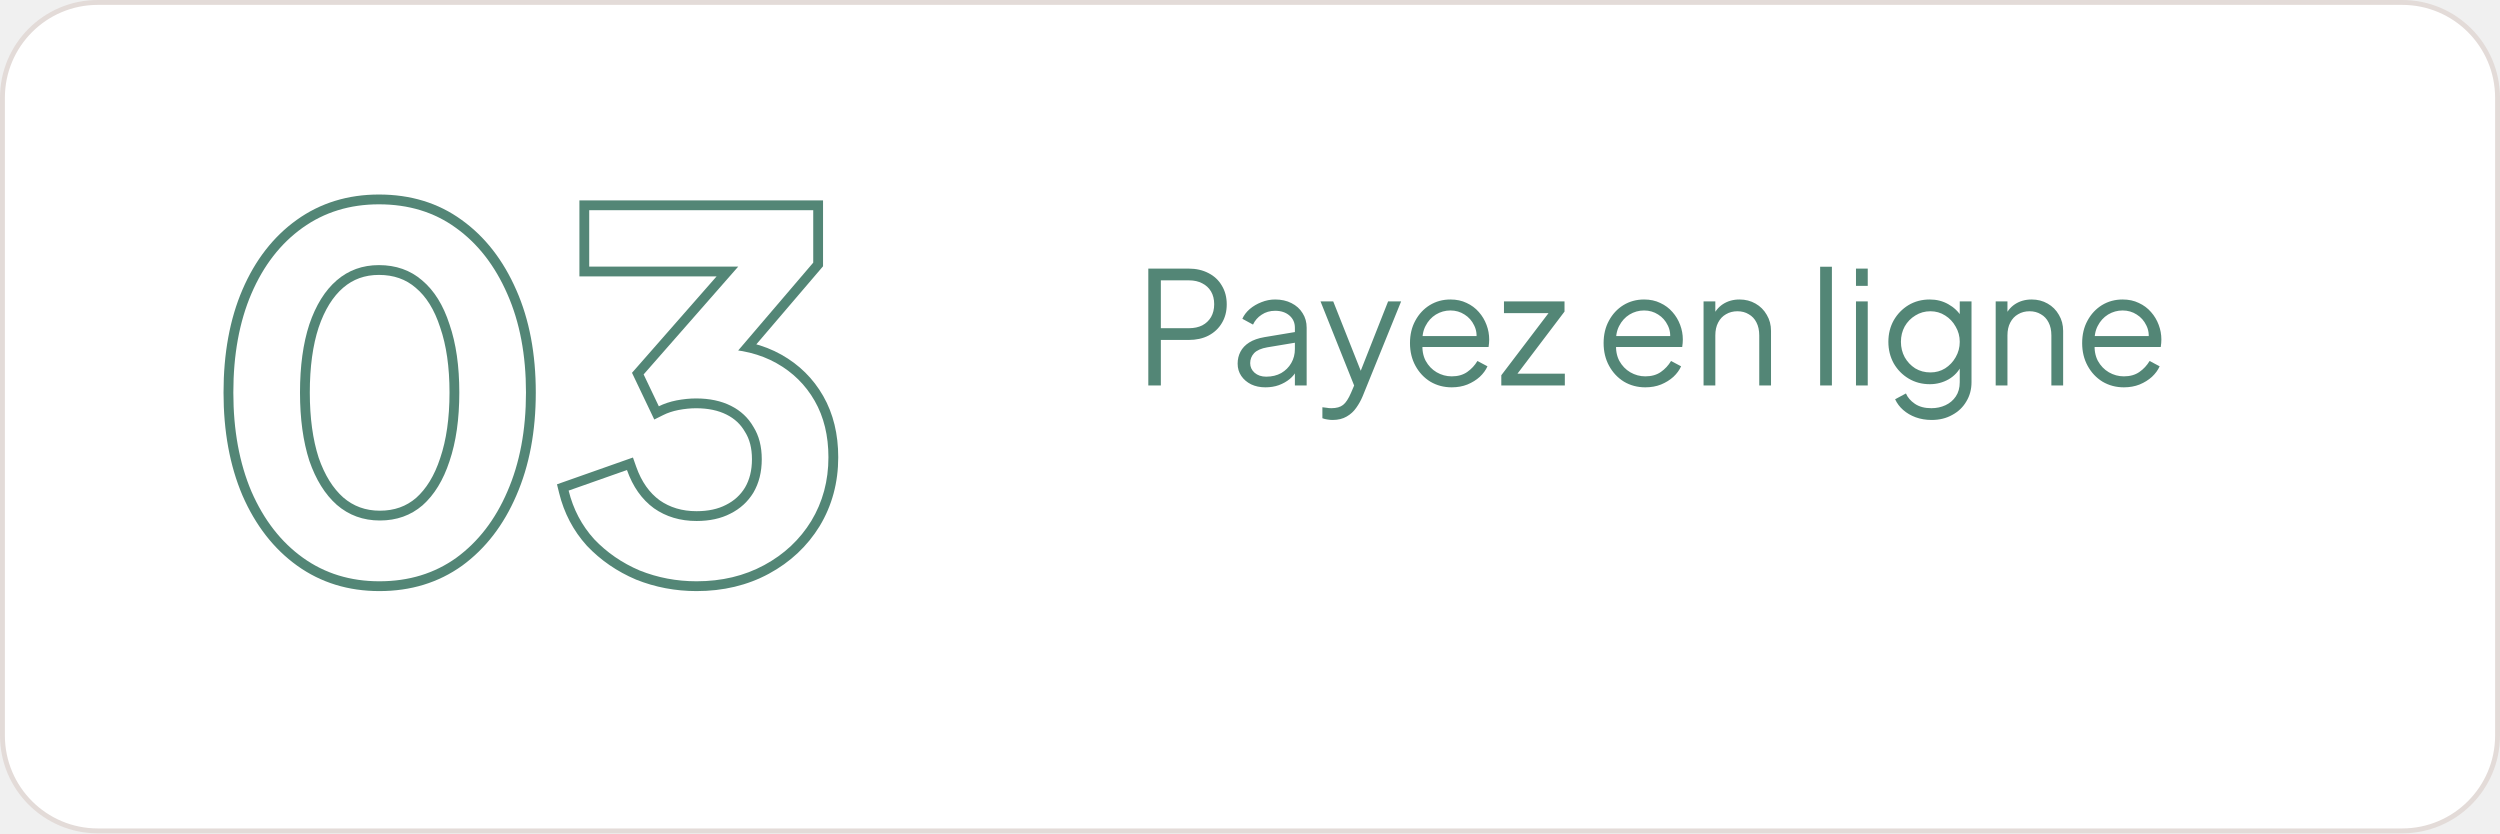
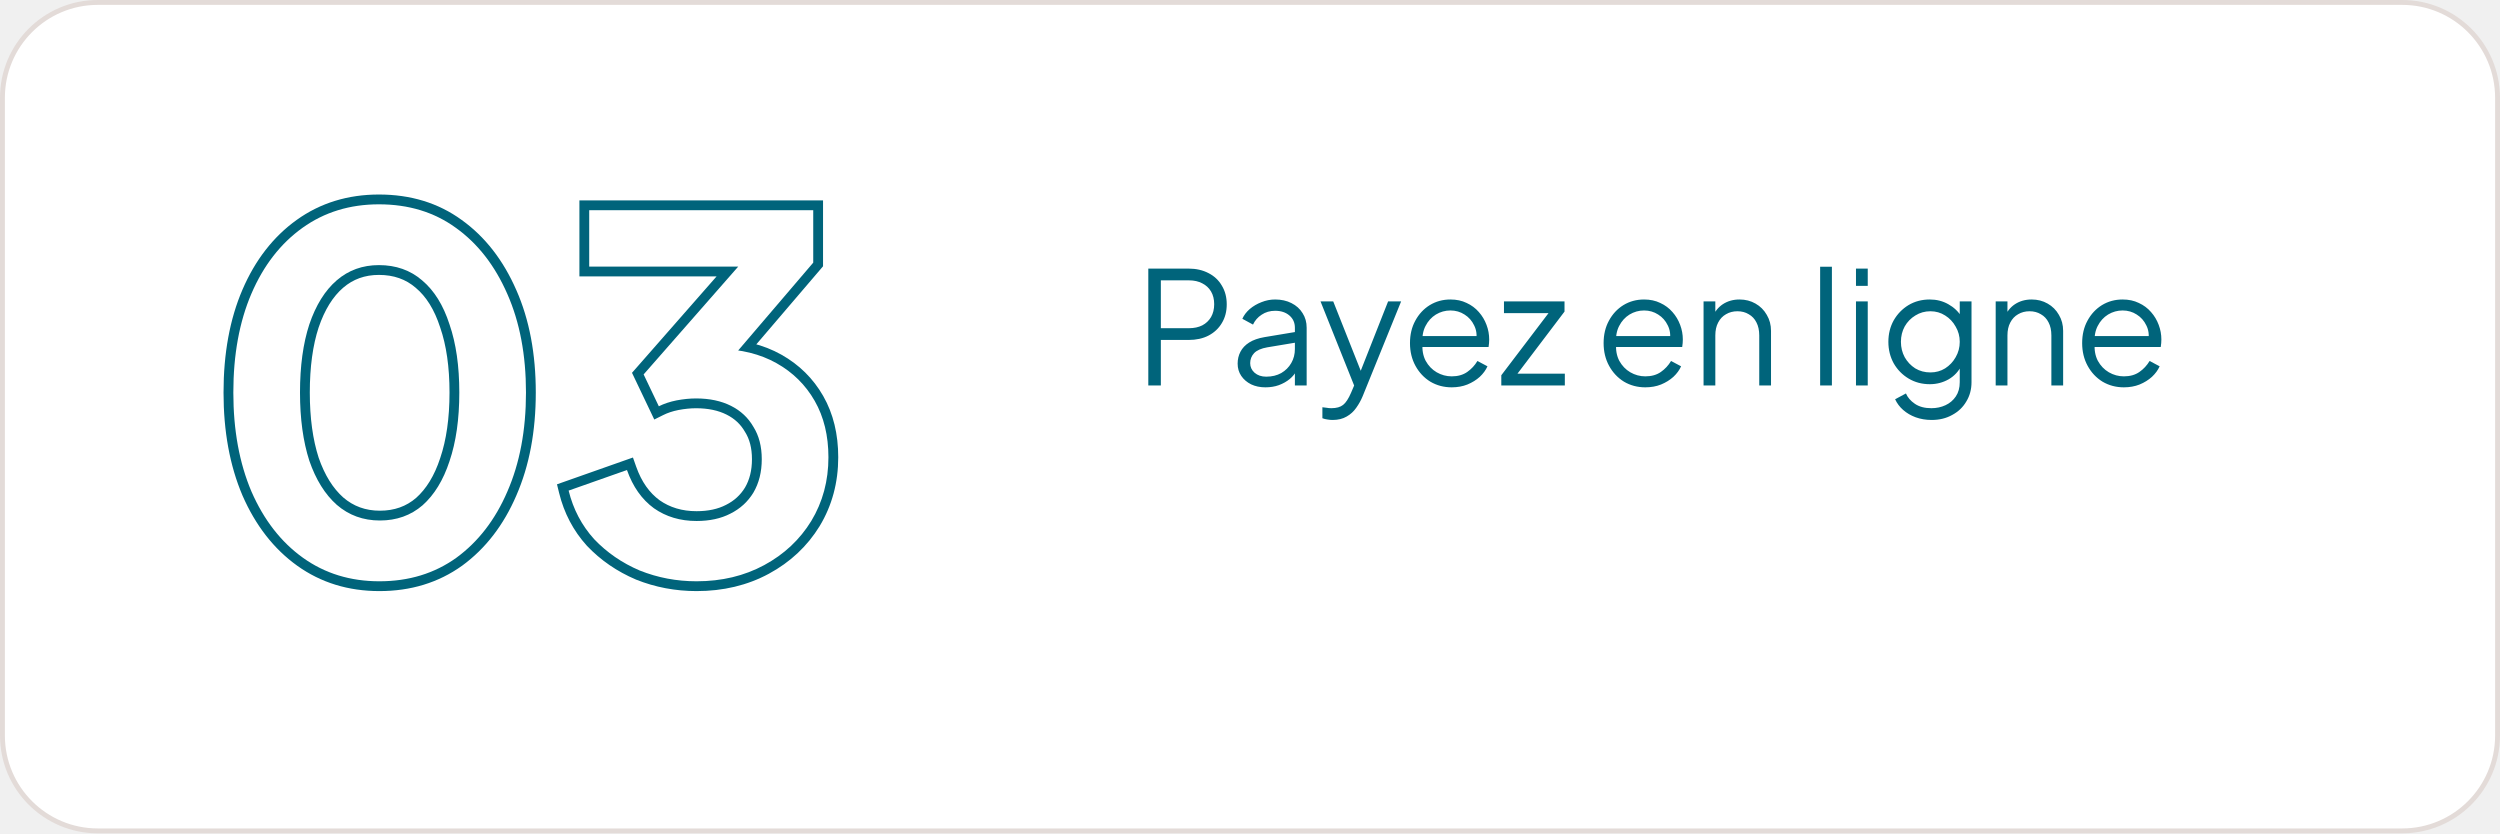
<svg xmlns="http://www.w3.org/2000/svg" width="255" height="85" viewBox="0 0 255 85" fill="none">
  <rect x="0.249" y="0.249" width="254.501" height="84.501" rx="9.727" fill="white" stroke="#E3DBD8" stroke-width="0.499" />
-   <path d="M117.127 39.316V27.396H121.223C122.001 27.396 122.684 27.551 123.271 27.86C123.857 28.159 124.311 28.586 124.631 29.14C124.961 29.684 125.127 30.319 125.127 31.044C125.127 31.77 124.961 32.404 124.631 32.948C124.311 33.492 123.857 33.919 123.271 34.228C122.695 34.527 122.012 34.676 121.223 34.676H118.407V39.316H117.127ZM118.407 33.476H121.287C121.799 33.476 122.247 33.38 122.631 33.188C123.015 32.986 123.313 32.703 123.527 32.34C123.74 31.967 123.847 31.53 123.847 31.028C123.847 30.527 123.74 30.095 123.527 29.732C123.313 29.37 123.015 29.092 122.631 28.9C122.247 28.698 121.799 28.596 121.287 28.596H118.407V33.476ZM129.071 39.508C128.527 39.508 128.042 39.407 127.615 39.204C127.189 38.991 126.853 38.703 126.607 38.34C126.362 37.978 126.239 37.562 126.239 37.092C126.239 36.644 126.335 36.239 126.527 35.876C126.719 35.503 127.018 35.188 127.423 34.932C127.829 34.676 128.346 34.495 128.975 34.388L132.335 33.828V34.916L129.263 35.428C128.645 35.535 128.197 35.732 127.919 36.02C127.653 36.308 127.519 36.65 127.519 37.044C127.519 37.428 127.669 37.754 127.967 38.02C128.277 38.287 128.671 38.42 129.151 38.42C129.738 38.42 130.25 38.298 130.687 38.052C131.125 37.796 131.466 37.455 131.711 37.028C131.957 36.602 132.079 36.127 132.079 35.604V33.428C132.079 32.916 131.893 32.5 131.519 32.18C131.146 31.86 130.661 31.7 130.063 31.7C129.541 31.7 129.082 31.834 128.687 32.1C128.293 32.356 127.999 32.692 127.807 33.108L126.719 32.516C126.879 32.154 127.13 31.823 127.471 31.524C127.823 31.226 128.223 30.991 128.671 30.82C129.119 30.639 129.583 30.548 130.063 30.548C130.693 30.548 131.247 30.671 131.727 30.916C132.218 31.162 132.597 31.503 132.863 31.94C133.141 32.367 133.279 32.863 133.279 33.428V39.316H132.079V37.604L132.255 37.78C132.106 38.1 131.871 38.394 131.551 38.66C131.242 38.916 130.874 39.124 130.447 39.284C130.031 39.434 129.573 39.508 129.071 39.508ZM135.924 42.836C135.753 42.836 135.577 42.82 135.396 42.788C135.225 42.767 135.054 42.724 134.884 42.66V41.54C134.99 41.551 135.124 41.567 135.284 41.588C135.454 41.62 135.625 41.636 135.796 41.636C136.318 41.636 136.718 41.524 136.996 41.3C137.273 41.087 137.545 40.671 137.812 40.052L138.356 38.772L138.324 39.828L134.692 30.74H135.988L138.964 38.244H138.628L141.588 30.74H142.916L138.996 40.404C138.825 40.82 138.606 41.215 138.34 41.588C138.084 41.962 137.758 42.26 137.364 42.484C136.969 42.719 136.489 42.836 135.924 42.836ZM148.074 39.508C147.274 39.508 146.548 39.316 145.898 38.932C145.258 38.538 144.751 37.999 144.378 37.316C144.004 36.634 143.818 35.86 143.818 34.996C143.818 34.132 143.999 33.37 144.362 32.708C144.724 32.036 145.215 31.508 145.834 31.124C146.463 30.74 147.167 30.548 147.946 30.548C148.564 30.548 149.114 30.666 149.594 30.9C150.084 31.124 150.5 31.434 150.842 31.828C151.183 32.212 151.444 32.65 151.626 33.14C151.807 33.62 151.898 34.116 151.898 34.628C151.898 34.735 151.892 34.858 151.882 34.996C151.871 35.124 151.855 35.258 151.834 35.396H144.586V34.276H151.146L150.57 34.756C150.666 34.17 150.596 33.647 150.362 33.188C150.138 32.719 149.812 32.351 149.386 32.084C148.959 31.807 148.479 31.668 147.946 31.668C147.412 31.668 146.916 31.807 146.458 32.084C146.01 32.362 145.658 32.751 145.402 33.252C145.146 33.743 145.044 34.33 145.098 35.012C145.044 35.695 145.151 36.292 145.418 36.804C145.695 37.306 146.068 37.695 146.538 37.972C147.018 38.25 147.53 38.388 148.074 38.388C148.703 38.388 149.231 38.239 149.658 37.94C150.084 37.642 150.431 37.268 150.698 36.82L151.722 37.364C151.551 37.748 151.29 38.106 150.938 38.436C150.586 38.756 150.164 39.018 149.674 39.22C149.194 39.412 148.66 39.508 148.074 39.508ZM153.133 39.316V38.276L158.301 31.476L158.525 31.94H153.405V30.74H159.581V31.78L154.429 38.58L154.205 38.116H159.613V39.316H153.133ZM167.824 39.508C167.024 39.508 166.298 39.316 165.648 38.932C165.008 38.538 164.501 37.999 164.128 37.316C163.754 36.634 163.568 35.86 163.568 34.996C163.568 34.132 163.749 33.37 164.112 32.708C164.474 32.036 164.965 31.508 165.584 31.124C166.213 30.74 166.917 30.548 167.696 30.548C168.314 30.548 168.864 30.666 169.344 30.9C169.834 31.124 170.25 31.434 170.592 31.828C170.933 32.212 171.194 32.65 171.376 33.14C171.557 33.62 171.648 34.116 171.648 34.628C171.648 34.735 171.642 34.858 171.632 34.996C171.621 35.124 171.605 35.258 171.584 35.396H164.336V34.276H170.896L170.32 34.756C170.416 34.17 170.346 33.647 170.112 33.188C169.888 32.719 169.562 32.351 169.136 32.084C168.709 31.807 168.229 31.668 167.696 31.668C167.162 31.668 166.666 31.807 166.208 32.084C165.76 32.362 165.408 32.751 165.152 33.252C164.896 33.743 164.794 34.33 164.848 35.012C164.794 35.695 164.901 36.292 165.168 36.804C165.445 37.306 165.818 37.695 166.288 37.972C166.768 38.25 167.28 38.388 167.824 38.388C168.453 38.388 168.981 38.239 169.408 37.94C169.834 37.642 170.181 37.268 170.448 36.82L171.472 37.364C171.301 37.748 171.04 38.106 170.688 38.436C170.336 38.756 169.914 39.018 169.424 39.22C168.944 39.412 168.41 39.508 167.824 39.508ZM173.763 39.316V30.74H174.963V32.404L174.691 32.34C174.905 31.786 175.251 31.348 175.731 31.028C176.222 30.708 176.787 30.548 177.427 30.548C178.035 30.548 178.579 30.687 179.059 30.964C179.55 31.242 179.934 31.626 180.211 32.116C180.499 32.596 180.643 33.14 180.643 33.748V39.316H179.443V34.212C179.443 33.69 179.347 33.247 179.155 32.884C178.974 32.522 178.713 32.244 178.371 32.052C178.041 31.85 177.657 31.748 177.219 31.748C176.782 31.748 176.393 31.85 176.051 32.052C175.71 32.244 175.443 32.527 175.251 32.9C175.059 33.263 174.963 33.7 174.963 34.212V39.316H173.763ZM185.654 39.316V27.204H186.854V39.316H185.654ZM189.31 39.316V30.74H190.51V39.316H189.31ZM189.31 29.156V27.396H190.51V29.156H189.31ZM197.03 42.836C196.444 42.836 195.9 42.746 195.398 42.564C194.908 42.383 194.481 42.132 194.118 41.812C193.766 41.503 193.494 41.14 193.302 40.724L194.406 40.132C194.577 40.538 194.881 40.89 195.318 41.188C195.756 41.487 196.316 41.636 196.998 41.636C197.521 41.636 198.001 41.535 198.438 41.332C198.876 41.13 199.228 40.831 199.494 40.436C199.761 40.042 199.894 39.556 199.894 38.98V37.076L200.086 37.252C199.788 37.871 199.345 38.351 198.758 38.692C198.172 39.023 197.532 39.188 196.838 39.188C196.038 39.188 195.318 38.996 194.678 38.612C194.038 38.228 193.532 37.711 193.158 37.06C192.796 36.399 192.614 35.668 192.614 34.868C192.614 34.058 192.796 33.327 193.158 32.676C193.532 32.026 194.033 31.508 194.662 31.124C195.302 30.74 196.028 30.548 196.838 30.548C197.532 30.548 198.161 30.708 198.726 31.028C199.302 31.348 199.756 31.78 200.086 32.324L199.894 32.66V30.74H201.094V38.98C201.094 39.716 200.918 40.372 200.566 40.948C200.225 41.535 199.745 41.994 199.126 42.324C198.518 42.666 197.82 42.836 197.03 42.836ZM196.902 37.988C197.457 37.988 197.958 37.85 198.406 37.572C198.854 37.284 199.212 36.906 199.478 36.436C199.756 35.956 199.894 35.434 199.894 34.868C199.894 34.303 199.756 33.786 199.478 33.316C199.212 32.836 198.854 32.458 198.406 32.18C197.958 31.892 197.457 31.748 196.902 31.748C196.337 31.748 195.825 31.892 195.366 32.18C194.908 32.458 194.545 32.831 194.278 33.3C194.022 33.77 193.894 34.292 193.894 34.868C193.894 35.434 194.022 35.956 194.278 36.436C194.545 36.906 194.902 37.284 195.35 37.572C195.809 37.85 196.326 37.988 196.902 37.988ZM203.56 39.316V30.74H204.76V32.404L204.488 32.34C204.701 31.786 205.048 31.348 205.528 31.028C206.019 30.708 206.584 30.548 207.224 30.548C207.832 30.548 208.376 30.687 208.856 30.964C209.347 31.242 209.731 31.626 210.008 32.116C210.296 32.596 210.44 33.14 210.44 33.748V39.316H209.24V34.212C209.24 33.69 209.144 33.247 208.952 32.884C208.771 32.522 208.509 32.244 208.168 32.052C207.837 31.85 207.453 31.748 207.016 31.748C206.579 31.748 206.189 31.85 205.848 32.052C205.507 32.244 205.24 32.527 205.048 32.9C204.856 33.263 204.76 33.7 204.76 34.212V39.316H203.56ZM216.636 39.508C215.836 39.508 215.111 39.316 214.46 38.932C213.82 38.538 213.313 37.999 212.94 37.316C212.567 36.634 212.38 35.86 212.38 34.996C212.38 34.132 212.561 33.37 212.924 32.708C213.287 32.036 213.777 31.508 214.396 31.124C215.025 30.74 215.729 30.548 216.508 30.548C217.127 30.548 217.676 30.666 218.156 30.9C218.647 31.124 219.063 31.434 219.404 31.828C219.745 32.212 220.007 32.65 220.188 33.14C220.369 33.62 220.46 34.116 220.46 34.628C220.46 34.735 220.455 34.858 220.444 34.996C220.433 35.124 220.417 35.258 220.396 35.396H213.148V34.276H219.708L219.132 34.756C219.228 34.17 219.159 33.647 218.924 33.188C218.7 32.719 218.375 32.351 217.948 32.084C217.521 31.807 217.041 31.668 216.508 31.668C215.975 31.668 215.479 31.807 215.02 32.084C214.572 32.362 214.22 32.751 213.964 33.252C213.708 33.743 213.607 34.33 213.66 35.012C213.607 35.695 213.713 36.292 213.98 36.804C214.257 37.306 214.631 37.695 215.1 37.972C215.58 38.25 216.092 38.388 216.636 38.388C217.265 38.388 217.793 38.239 218.22 37.94C218.647 37.642 218.993 37.268 219.26 36.82L220.284 37.364C220.113 37.748 219.852 38.106 219.5 38.436C219.148 38.756 218.727 39.018 218.236 39.22C217.756 39.412 217.223 39.508 216.636 39.508Z" fill="#538676" />
+   <path d="M117.127 39.316V27.396H121.223C122.001 27.396 122.684 27.551 123.271 27.86C123.857 28.159 124.311 28.586 124.631 29.14C124.961 29.684 125.127 30.319 125.127 31.044C125.127 31.77 124.961 32.404 124.631 32.948C124.311 33.492 123.857 33.919 123.271 34.228C122.695 34.527 122.012 34.676 121.223 34.676H118.407V39.316H117.127ZM118.407 33.476H121.287C121.799 33.476 122.247 33.38 122.631 33.188C123.015 32.986 123.313 32.703 123.527 32.34C123.74 31.967 123.847 31.53 123.847 31.028C123.847 30.527 123.74 30.095 123.527 29.732C123.313 29.37 123.015 29.092 122.631 28.9C122.247 28.698 121.799 28.596 121.287 28.596H118.407V33.476ZM129.071 39.508C128.527 39.508 128.042 39.407 127.615 39.204C127.189 38.991 126.853 38.703 126.607 38.34C126.362 37.978 126.239 37.562 126.239 37.092C126.239 36.644 126.335 36.239 126.527 35.876C126.719 35.503 127.018 35.188 127.423 34.932C127.829 34.676 128.346 34.495 128.975 34.388L132.335 33.828V34.916L129.263 35.428C128.645 35.535 128.197 35.732 127.919 36.02C127.653 36.308 127.519 36.65 127.519 37.044C127.519 37.428 127.669 37.754 127.967 38.02C128.277 38.287 128.671 38.42 129.151 38.42C129.738 38.42 130.25 38.298 130.687 38.052C131.125 37.796 131.466 37.455 131.711 37.028C131.957 36.602 132.079 36.127 132.079 35.604V33.428C132.079 32.916 131.893 32.5 131.519 32.18C131.146 31.86 130.661 31.7 130.063 31.7C129.541 31.7 129.082 31.834 128.687 32.1C128.293 32.356 127.999 32.692 127.807 33.108L126.719 32.516C126.879 32.154 127.13 31.823 127.471 31.524C127.823 31.226 128.223 30.991 128.671 30.82C129.119 30.639 129.583 30.548 130.063 30.548C130.693 30.548 131.247 30.671 131.727 30.916C132.218 31.162 132.597 31.503 132.863 31.94C133.141 32.367 133.279 32.863 133.279 33.428V39.316H132.079V37.604L132.255 37.78C132.106 38.1 131.871 38.394 131.551 38.66C131.242 38.916 130.874 39.124 130.447 39.284C130.031 39.434 129.573 39.508 129.071 39.508ZM135.924 42.836C135.753 42.836 135.577 42.82 135.396 42.788C135.225 42.767 135.054 42.724 134.884 42.66V41.54C134.99 41.551 135.124 41.567 135.284 41.588C135.454 41.62 135.625 41.636 135.796 41.636C136.318 41.636 136.718 41.524 136.996 41.3C137.273 41.087 137.545 40.671 137.812 40.052L138.356 38.772L138.324 39.828L134.692 30.74H135.988L138.964 38.244H138.628L141.588 30.74H142.916L138.996 40.404C138.825 40.82 138.606 41.215 138.34 41.588C138.084 41.962 137.758 42.26 137.364 42.484C136.969 42.719 136.489 42.836 135.924 42.836ZM148.074 39.508C147.274 39.508 146.548 39.316 145.898 38.932C145.258 38.538 144.751 37.999 144.378 37.316C144.004 36.634 143.818 35.86 143.818 34.996C143.818 34.132 143.999 33.37 144.362 32.708C144.724 32.036 145.215 31.508 145.834 31.124C146.463 30.74 147.167 30.548 147.946 30.548C148.564 30.548 149.114 30.666 149.594 30.9C150.084 31.124 150.5 31.434 150.842 31.828C151.183 32.212 151.444 32.65 151.626 33.14C151.807 33.62 151.898 34.116 151.898 34.628C151.898 34.735 151.892 34.858 151.882 34.996C151.871 35.124 151.855 35.258 151.834 35.396H144.586V34.276H151.146L150.57 34.756C150.666 34.17 150.596 33.647 150.362 33.188C150.138 32.719 149.812 32.351 149.386 32.084C148.959 31.807 148.479 31.668 147.946 31.668C147.412 31.668 146.916 31.807 146.458 32.084C146.01 32.362 145.658 32.751 145.402 33.252C145.146 33.743 145.044 34.33 145.098 35.012C145.044 35.695 145.151 36.292 145.418 36.804C145.695 37.306 146.068 37.695 146.538 37.972C147.018 38.25 147.53 38.388 148.074 38.388C148.703 38.388 149.231 38.239 149.658 37.94C150.084 37.642 150.431 37.268 150.698 36.82L151.722 37.364C151.551 37.748 151.29 38.106 150.938 38.436C150.586 38.756 150.164 39.018 149.674 39.22C149.194 39.412 148.66 39.508 148.074 39.508ZM153.133 39.316V38.276L158.301 31.476L158.525 31.94H153.405V30.74H159.581V31.78L154.429 38.58L154.205 38.116H159.613V39.316H153.133ZM167.824 39.508C167.024 39.508 166.298 39.316 165.648 38.932C165.008 38.538 164.501 37.999 164.128 37.316C163.754 36.634 163.568 35.86 163.568 34.996C163.568 34.132 163.749 33.37 164.112 32.708C164.474 32.036 164.965 31.508 165.584 31.124C166.213 30.74 166.917 30.548 167.696 30.548C168.314 30.548 168.864 30.666 169.344 30.9C169.834 31.124 170.25 31.434 170.592 31.828C170.933 32.212 171.194 32.65 171.376 33.14C171.557 33.62 171.648 34.116 171.648 34.628C171.648 34.735 171.642 34.858 171.632 34.996C171.621 35.124 171.605 35.258 171.584 35.396H164.336V34.276H170.896L170.32 34.756C170.416 34.17 170.346 33.647 170.112 33.188C169.888 32.719 169.562 32.351 169.136 32.084C168.709 31.807 168.229 31.668 167.696 31.668C167.162 31.668 166.666 31.807 166.208 32.084C165.76 32.362 165.408 32.751 165.152 33.252C164.896 33.743 164.794 34.33 164.848 35.012C164.794 35.695 164.901 36.292 165.168 36.804C165.445 37.306 165.818 37.695 166.288 37.972C166.768 38.25 167.28 38.388 167.824 38.388C168.453 38.388 168.981 38.239 169.408 37.94C169.834 37.642 170.181 37.268 170.448 36.82L171.472 37.364C171.301 37.748 171.04 38.106 170.688 38.436C170.336 38.756 169.914 39.018 169.424 39.22C168.944 39.412 168.41 39.508 167.824 39.508ZM173.763 39.316V30.74H174.963V32.404L174.691 32.34C174.905 31.786 175.251 31.348 175.731 31.028C176.222 30.708 176.787 30.548 177.427 30.548C178.035 30.548 178.579 30.687 179.059 30.964C179.55 31.242 179.934 31.626 180.211 32.116C180.499 32.596 180.643 33.14 180.643 33.748V39.316H179.443V34.212C179.443 33.69 179.347 33.247 179.155 32.884C178.974 32.522 178.713 32.244 178.371 32.052C178.041 31.85 177.657 31.748 177.219 31.748C176.782 31.748 176.393 31.85 176.051 32.052C175.71 32.244 175.443 32.527 175.251 32.9C175.059 33.263 174.963 33.7 174.963 34.212V39.316H173.763ZM185.654 39.316V27.204H186.854V39.316H185.654ZM189.31 39.316V30.74H190.51V39.316H189.31ZM189.31 29.156V27.396H190.51V29.156H189.31ZM197.03 42.836C196.444 42.836 195.9 42.746 195.398 42.564C194.908 42.383 194.481 42.132 194.118 41.812C193.766 41.503 193.494 41.14 193.302 40.724L194.406 40.132C194.577 40.538 194.881 40.89 195.318 41.188C195.756 41.487 196.316 41.636 196.998 41.636C197.521 41.636 198.001 41.535 198.438 41.332C198.876 41.13 199.228 40.831 199.494 40.436C199.761 40.042 199.894 39.556 199.894 38.98V37.076L200.086 37.252C199.788 37.871 199.345 38.351 198.758 38.692C198.172 39.023 197.532 39.188 196.838 39.188C196.038 39.188 195.318 38.996 194.678 38.612C194.038 38.228 193.532 37.711 193.158 37.06C192.796 36.399 192.614 35.668 192.614 34.868C192.614 34.058 192.796 33.327 193.158 32.676C193.532 32.026 194.033 31.508 194.662 31.124C195.302 30.74 196.028 30.548 196.838 30.548C197.532 30.548 198.161 30.708 198.726 31.028C199.302 31.348 199.756 31.78 200.086 32.324L199.894 32.66V30.74H201.094V38.98C201.094 39.716 200.918 40.372 200.566 40.948C200.225 41.535 199.745 41.994 199.126 42.324C198.518 42.666 197.82 42.836 197.03 42.836ZM196.902 37.988C197.457 37.988 197.958 37.85 198.406 37.572C198.854 37.284 199.212 36.906 199.478 36.436C199.756 35.956 199.894 35.434 199.894 34.868C199.894 34.303 199.756 33.786 199.478 33.316C199.212 32.836 198.854 32.458 198.406 32.18C197.958 31.892 197.457 31.748 196.902 31.748C196.337 31.748 195.825 31.892 195.366 32.18C194.908 32.458 194.545 32.831 194.278 33.3C194.022 33.77 193.894 34.292 193.894 34.868C193.894 35.434 194.022 35.956 194.278 36.436C194.545 36.906 194.902 37.284 195.35 37.572C195.809 37.85 196.326 37.988 196.902 37.988ZM203.56 39.316V30.74H204.76V32.404L204.488 32.34C204.701 31.786 205.048 31.348 205.528 31.028C206.019 30.708 206.584 30.548 207.224 30.548C207.832 30.548 208.376 30.687 208.856 30.964C209.347 31.242 209.731 31.626 210.008 32.116C210.296 32.596 210.44 33.14 210.44 33.748V39.316H209.24V34.212C209.24 33.69 209.144 33.247 208.952 32.884C208.771 32.522 208.509 32.244 208.168 32.052C207.837 31.85 207.453 31.748 207.016 31.748C206.579 31.748 206.189 31.85 205.848 32.052C205.507 32.244 205.24 32.527 205.048 32.9C204.856 33.263 204.76 33.7 204.76 34.212V39.316H203.56ZM216.636 39.508C215.836 39.508 215.111 39.316 214.46 38.932C213.82 38.538 213.313 37.999 212.94 37.316C212.567 36.634 212.38 35.86 212.38 34.996C212.38 34.132 212.561 33.37 212.924 32.708C213.287 32.036 213.777 31.508 214.396 31.124C215.025 30.74 215.729 30.548 216.508 30.548C217.127 30.548 217.676 30.666 218.156 30.9C218.647 31.124 219.063 31.434 219.404 31.828C219.745 32.212 220.007 32.65 220.188 33.14C220.369 33.62 220.46 34.116 220.46 34.628C220.46 34.735 220.455 34.858 220.444 34.996C220.433 35.124 220.417 35.258 220.396 35.396H213.148V34.276H219.708L219.132 34.756C219.228 34.17 219.159 33.647 218.924 33.188C218.7 32.719 218.375 32.351 217.948 32.084C217.521 31.807 217.041 31.668 216.508 31.668C215.975 31.668 215.479 31.807 215.02 32.084C214.572 32.362 214.22 32.751 213.964 33.252C213.708 33.743 213.607 34.33 213.66 35.012C213.607 35.695 213.713 36.292 213.98 36.804C214.257 37.306 214.631 37.695 215.1 37.972C215.58 38.25 216.092 38.388 216.636 38.388C217.265 38.388 217.793 38.239 218.22 37.94C218.647 37.642 218.993 37.268 219.26 36.82L220.284 37.364C220.113 37.748 219.852 38.106 219.5 38.436C219.148 38.756 218.727 39.018 218.236 39.22C217.756 39.412 217.223 39.508 216.636 39.508Z" fill="#00647b" />
  <mask id="path-3-outside-1_3970_266" maskUnits="userSpaceOnUse" x="22" y="19.691" width="64" height="41" fill="black">
    <rect fill="white" x="22" y="19.691" width="64" height="41" />
    <path d="M38.7 59.291C35.733 59.291 33.133 58.491 30.9 56.891C28.667 55.291 26.917 53.041 25.65 50.141C24.417 47.241 23.8 43.875 23.8 40.041C23.8 36.175 24.417 32.808 25.65 29.941C26.883 27.075 28.617 24.841 30.85 23.241C33.083 21.641 35.683 20.841 38.65 20.841C41.683 20.841 44.3 21.641 46.5 23.241C48.733 24.841 50.483 27.091 51.75 29.991C53.017 32.858 53.65 36.208 53.65 40.041C53.65 43.875 53.017 47.241 51.75 50.141C50.517 53.008 48.783 55.258 46.55 56.891C44.317 58.491 41.7 59.291 38.7 59.291ZM38.75 53.091C40.45 53.091 41.9 52.575 43.1 51.541C44.3 50.475 45.217 48.975 45.85 47.041C46.517 45.075 46.85 42.741 46.85 40.041C46.85 37.341 46.517 35.025 45.85 33.091C45.217 31.125 44.283 29.625 43.05 28.591C41.85 27.558 40.383 27.041 38.65 27.041C36.983 27.041 35.55 27.558 34.35 28.591C33.15 29.625 32.217 31.125 31.55 33.091C30.917 35.025 30.6 37.341 30.6 40.041C30.6 42.708 30.917 45.025 31.55 46.991C32.217 48.925 33.15 50.425 34.35 51.491C35.583 52.558 37.05 53.091 38.75 53.091ZM71.05 59.291C69.017 59.291 67.084 58.925 65.25 58.191C63.45 57.425 61.9 56.358 60.6 54.991C59.334 53.591 58.467 51.941 58 50.041L63.95 47.941C64.55 49.641 65.467 50.941 66.7 51.841C67.934 52.708 69.384 53.141 71.05 53.141C72.384 53.141 73.534 52.891 74.5 52.391C75.5 51.891 76.284 51.175 76.85 50.241C77.417 49.275 77.7 48.141 77.7 46.841C77.7 45.541 77.417 44.441 76.85 43.541C76.317 42.608 75.55 41.891 74.55 41.391C73.55 40.891 72.367 40.641 71 40.641C70.367 40.641 69.7 40.708 69 40.841C68.334 40.975 67.734 41.175 67.2 41.441L65.65 38.191L75.3 27.191H60.1V21.441H82.95V26.791L73.25 38.141L73.35 35.591C75.584 35.625 77.534 36.108 79.2 37.041C80.867 37.975 82.167 39.258 83.1 40.891C84.034 42.525 84.5 44.441 84.5 46.641C84.5 49.041 83.917 51.208 82.75 53.141C81.584 55.041 79.984 56.541 77.95 57.641C75.917 58.741 73.617 59.291 71.05 59.291Z" />
  </mask>
-   <path d="M30.9 56.891L30.318 57.704L30.9 56.891ZM25.65 50.141L24.73 50.533L24.734 50.542L25.65 50.141ZM25.65 29.941L24.731 29.546H24.731L25.65 29.941ZM30.85 23.241L30.268 22.428L30.85 23.241ZM46.5 23.241L45.912 24.05L45.918 24.054L46.5 23.241ZM51.75 29.991L50.834 30.392L50.835 30.396L51.75 29.991ZM51.75 50.141L50.834 49.741L50.831 49.746L51.75 50.141ZM46.55 56.891L47.132 57.704L47.14 57.699L46.55 56.891ZM43.1 51.541L43.752 52.299L43.758 52.294L43.764 52.289L43.1 51.541ZM45.85 47.041L44.903 46.72L44.9 46.73L45.85 47.041ZM45.85 33.091L44.898 33.398L44.901 33.408L44.905 33.417L45.85 33.091ZM43.05 28.591L42.397 29.349L42.408 29.358L43.05 28.591ZM34.35 28.591L33.697 27.834L33.697 27.834L34.35 28.591ZM31.55 33.091L30.603 32.77L30.6 32.78L31.55 33.091ZM31.55 46.991L30.598 47.298L30.601 47.308L30.605 47.317L31.55 46.991ZM34.35 51.491L33.686 52.239L33.696 52.248L34.35 51.491ZM38.7 58.291C35.925 58.291 33.532 57.547 31.482 56.078L30.318 57.704C32.734 59.436 35.542 60.291 38.7 60.291V58.291ZM31.482 56.078C29.417 54.599 27.772 52.502 26.566 49.741L24.734 50.542C26.061 53.581 27.917 55.984 30.318 57.704L31.482 56.078ZM26.57 49.75C25.4 46.998 24.8 43.769 24.8 40.041H22.8C22.8 43.981 23.434 47.485 24.73 50.533L26.57 49.75ZM24.8 40.041C24.8 36.279 25.4 33.052 26.569 30.337L24.731 29.546C23.433 32.564 22.8 36.07 22.8 40.041H24.8ZM26.569 30.337C27.74 27.614 29.366 25.535 31.432 24.054L30.268 22.428C27.867 24.148 26.027 26.535 24.731 29.546L26.569 30.337ZM31.432 24.054C33.482 22.586 35.875 21.841 38.65 21.841V19.841C35.492 19.841 32.684 20.697 30.268 22.428L31.432 24.054ZM38.65 21.841C41.498 21.841 43.902 22.589 45.912 24.05L47.088 22.433C44.698 20.694 41.869 19.841 38.65 19.841V21.841ZM45.918 24.054C47.983 25.534 49.628 27.631 50.834 30.392L52.666 29.591C51.339 26.552 49.483 24.148 47.082 22.428L45.918 24.054ZM50.835 30.396C52.035 33.11 52.65 36.317 52.65 40.041H54.65C54.65 36.099 53.999 32.606 52.665 29.587L50.835 30.396ZM52.65 40.041C52.65 43.766 52.035 46.991 50.834 49.741L52.666 50.542C53.999 47.492 54.65 43.984 54.65 40.041H52.65ZM50.831 49.746C49.66 52.47 48.031 54.569 45.96 56.084L47.14 57.699C49.536 55.947 51.374 53.546 52.669 50.537L50.831 49.746ZM45.968 56.078C43.92 57.546 41.511 58.291 38.7 58.291V60.291C41.889 60.291 44.714 59.437 47.132 57.704L45.968 56.078ZM38.75 54.091C40.67 54.091 42.357 53.501 43.752 52.299L42.447 50.784C41.443 51.649 40.23 52.091 38.75 52.091V54.091ZM43.764 52.289C45.127 51.077 46.126 49.41 46.8 47.353L44.9 46.73C44.307 48.539 43.472 49.872 42.436 50.794L43.764 52.289ZM46.797 47.362C47.508 45.267 47.85 42.82 47.85 40.041H45.85C45.85 42.663 45.526 44.883 44.903 46.72L46.797 47.362ZM47.85 40.041C47.85 37.264 47.508 34.831 46.795 32.765L44.905 33.417C45.526 35.218 45.85 37.419 45.85 40.041H47.85ZM46.802 32.785C46.127 30.689 45.106 29.009 43.692 27.825L42.408 29.358C43.461 30.24 44.306 31.56 44.898 33.398L46.802 32.785ZM43.703 27.834C42.303 26.629 40.599 26.041 38.65 26.041V28.041C40.168 28.041 41.397 28.487 42.398 29.349L43.703 27.834ZM38.65 26.041C36.758 26.041 35.089 26.635 33.697 27.834L35.002 29.349C36.011 28.481 37.209 28.041 38.65 28.041V26.041ZM33.697 27.834C32.326 29.015 31.31 30.686 30.603 32.77L32.497 33.412C33.124 31.564 33.974 30.235 35.002 29.349L33.697 27.834ZM30.6 32.78C29.925 34.841 29.6 37.268 29.6 40.041H31.6C31.6 37.415 31.909 35.209 32.5 33.403L30.6 32.78ZM29.6 40.041C29.6 42.783 29.925 45.208 30.598 47.298L32.502 46.685C31.908 44.841 31.6 42.633 31.6 40.041H29.6ZM30.605 47.317C31.312 49.37 32.327 51.031 33.686 52.239L35.014 50.744C33.973 49.819 33.121 48.48 32.495 46.665L30.605 47.317ZM33.696 52.248C35.119 53.479 36.821 54.091 38.75 54.091V52.091C37.279 52.091 36.047 51.637 35.004 50.735L33.696 52.248ZM65.25 58.191L64.859 59.111L64.869 59.116L64.879 59.12L65.25 58.191ZM60.6 54.991L59.859 55.662L59.867 55.672L59.876 55.681L60.6 54.991ZM58 50.041L57.668 49.098L56.813 49.4L57.029 50.28L58 50.041ZM63.95 47.941L64.893 47.609L64.561 46.666L63.618 46.998L63.95 47.941ZM66.7 51.841L66.111 52.649L66.118 52.654L66.125 52.66L66.7 51.841ZM74.5 52.391L74.053 51.497L74.041 51.503L74.5 52.391ZM76.85 50.241L77.705 50.76L77.709 50.754L77.713 50.747L76.85 50.241ZM76.85 43.541L75.982 44.038L75.993 44.056L76.004 44.074L76.85 43.541ZM74.55 41.391L74.103 42.286L74.55 41.391ZM69 40.841L68.813 39.859L68.804 39.861L69 40.841ZM67.2 41.441L66.298 41.872L66.736 42.791L67.648 42.336L67.2 41.441ZM65.65 38.191L64.899 37.532L64.464 38.027L64.748 38.622L65.65 38.191ZM75.3 27.191L76.052 27.851L77.508 26.191H75.3V27.191ZM60.1 27.191H59.1V28.191H60.1V27.191ZM60.1 21.441V20.441H59.1V21.441H60.1ZM82.95 21.441H83.95V20.441H82.95V21.441ZM82.95 26.791L83.711 27.441L83.95 27.16V26.791H82.95ZM73.25 38.141L72.251 38.102L72.138 40.982L74.011 38.791L73.25 38.141ZM73.35 35.591L73.365 34.592L72.389 34.577L72.351 35.552L73.35 35.591ZM83.1 40.891L82.232 41.388L83.1 40.891ZM82.75 53.141L83.603 53.665L83.607 53.658L82.75 53.141ZM77.95 57.641L78.426 58.521H78.426L77.95 57.641ZM71.05 58.291C69.14 58.291 67.334 57.948 65.622 57.263L64.879 59.12C66.834 59.902 68.894 60.291 71.05 60.291V58.291ZM65.642 57.271C63.963 56.556 62.527 55.566 61.325 54.302L59.876 55.681C61.273 57.15 62.938 58.293 64.859 59.111L65.642 57.271ZM61.342 54.321C60.191 53.048 59.4 51.548 58.971 49.803L57.029 50.28C57.534 52.335 58.477 54.135 59.859 55.662L61.342 54.321ZM58.333 50.984L64.283 48.884L63.618 46.998L57.668 49.098L58.333 50.984ZM63.007 48.274C63.662 50.129 64.687 51.61 66.111 52.649L67.29 51.034C66.247 50.273 65.439 49.153 64.893 47.609L63.007 48.274ZM66.125 52.66C67.545 53.657 69.201 54.141 71.05 54.141V52.141C69.567 52.141 68.323 51.759 67.275 51.023L66.125 52.66ZM71.05 54.141C72.508 54.141 73.823 53.868 74.96 53.28L74.041 51.503C73.245 51.915 72.259 52.141 71.05 52.141V54.141ZM74.948 53.286C76.112 52.704 77.038 51.859 77.705 50.76L75.996 49.722C75.529 50.491 74.889 51.079 74.053 51.497L74.948 53.286ZM77.713 50.747C78.383 49.604 78.7 48.29 78.7 46.841H76.7C76.7 47.992 76.451 48.946 75.988 49.736L77.713 50.747ZM78.7 46.841C78.7 45.395 78.384 44.1 77.697 43.009L76.004 44.074C76.45 44.782 76.7 45.688 76.7 46.841H78.7ZM77.719 43.045C77.083 41.933 76.167 41.081 74.998 40.497L74.103 42.286C74.934 42.701 75.551 43.283 75.982 44.038L77.719 43.045ZM74.998 40.497C73.831 39.914 72.488 39.641 71 39.641V41.641C72.246 41.641 73.269 41.869 74.103 42.286L74.998 40.497ZM71 39.641C70.297 39.641 69.567 39.715 68.813 39.859L69.188 41.824C69.833 41.701 70.437 41.641 71 41.641V39.641ZM68.804 39.861C68.062 40.009 67.376 40.236 66.753 40.547L67.648 42.336C68.091 42.114 68.605 41.94 69.197 41.822L68.804 39.861ZM68.103 41.011L66.553 37.761L64.748 38.622L66.298 41.872L68.103 41.011ZM66.402 38.851L76.052 27.851L74.549 26.532L64.899 37.532L66.402 38.851ZM75.3 26.191H60.1V28.191H75.3V26.191ZM61.1 27.191V21.441H59.1V27.191H61.1ZM60.1 22.441H82.95V20.441H60.1V22.441ZM81.95 21.441V26.791H83.95V21.441H81.95ZM82.19 26.142L72.49 37.492L74.011 38.791L83.711 27.441L82.19 26.142ZM74.25 38.181L74.35 35.631L72.351 35.552L72.251 38.102L74.25 38.181ZM73.335 36.591C75.431 36.623 77.213 37.075 78.712 37.914L79.689 36.169C77.855 35.142 75.737 34.627 73.365 34.592L73.335 36.591ZM78.712 37.914C80.223 38.76 81.39 39.914 82.232 41.388L83.969 40.395C82.944 38.602 81.511 37.19 79.689 36.169L78.712 37.914ZM82.232 41.388C83.066 42.846 83.5 44.586 83.5 46.641H85.5C85.5 44.297 85.002 42.204 83.969 40.395L82.232 41.388ZM83.5 46.641C83.5 48.871 82.961 50.857 81.894 52.625L83.607 53.658C84.873 51.559 85.5 49.212 85.5 46.641H83.5ZM81.898 52.618C80.827 54.363 79.359 55.742 77.475 56.762L78.426 58.521C80.608 57.34 82.341 55.72 83.603 53.665L81.898 52.618ZM77.475 56.762C75.603 57.774 73.47 58.291 71.05 58.291V60.291C73.764 60.291 76.231 59.708 78.426 58.521L77.475 56.762Z" fill="#538676" mask="url(#path-3-outside-1_3970_266)" />
+   <path d="M30.9 56.891L30.318 57.704L30.9 56.891ZM25.65 50.141L24.73 50.533L24.734 50.542L25.65 50.141ZM25.65 29.941L24.731 29.546H24.731L25.65 29.941ZM30.85 23.241L30.268 22.428L30.85 23.241ZM46.5 23.241L45.912 24.05L45.918 24.054L46.5 23.241ZM51.75 29.991L50.834 30.392L50.835 30.396L51.75 29.991ZM51.75 50.141L50.834 49.741L50.831 49.746L51.75 50.141ZM46.55 56.891L47.132 57.704L47.14 57.699L46.55 56.891ZM43.1 51.541L43.752 52.299L43.758 52.294L43.764 52.289L43.1 51.541ZM45.85 47.041L44.903 46.72L44.9 46.73L45.85 47.041ZM45.85 33.091L44.898 33.398L44.901 33.408L44.905 33.417L45.85 33.091ZM43.05 28.591L42.397 29.349L42.408 29.358L43.05 28.591ZM34.35 28.591L33.697 27.834L33.697 27.834L34.35 28.591ZM31.55 33.091L30.603 32.77L30.6 32.78L31.55 33.091ZM31.55 46.991L30.598 47.298L30.601 47.308L30.605 47.317L31.55 46.991ZM34.35 51.491L33.686 52.239L33.696 52.248L34.35 51.491ZM38.7 58.291C35.925 58.291 33.532 57.547 31.482 56.078L30.318 57.704C32.734 59.436 35.542 60.291 38.7 60.291V58.291ZM31.482 56.078C29.417 54.599 27.772 52.502 26.566 49.741L24.734 50.542C26.061 53.581 27.917 55.984 30.318 57.704L31.482 56.078ZM26.57 49.75C25.4 46.998 24.8 43.769 24.8 40.041H22.8C22.8 43.981 23.434 47.485 24.73 50.533L26.57 49.75ZM24.8 40.041C24.8 36.279 25.4 33.052 26.569 30.337L24.731 29.546C23.433 32.564 22.8 36.07 22.8 40.041H24.8ZM26.569 30.337C27.74 27.614 29.366 25.535 31.432 24.054L30.268 22.428C27.867 24.148 26.027 26.535 24.731 29.546L26.569 30.337ZM31.432 24.054C33.482 22.586 35.875 21.841 38.65 21.841V19.841C35.492 19.841 32.684 20.697 30.268 22.428L31.432 24.054ZM38.65 21.841C41.498 21.841 43.902 22.589 45.912 24.05L47.088 22.433C44.698 20.694 41.869 19.841 38.65 19.841V21.841ZM45.918 24.054C47.983 25.534 49.628 27.631 50.834 30.392L52.666 29.591C51.339 26.552 49.483 24.148 47.082 22.428L45.918 24.054ZM50.835 30.396C52.035 33.11 52.65 36.317 52.65 40.041H54.65C54.65 36.099 53.999 32.606 52.665 29.587L50.835 30.396ZM52.65 40.041C52.65 43.766 52.035 46.991 50.834 49.741L52.666 50.542C53.999 47.492 54.65 43.984 54.65 40.041H52.65ZM50.831 49.746C49.66 52.47 48.031 54.569 45.96 56.084L47.14 57.699C49.536 55.947 51.374 53.546 52.669 50.537L50.831 49.746ZM45.968 56.078C43.92 57.546 41.511 58.291 38.7 58.291V60.291C41.889 60.291 44.714 59.437 47.132 57.704L45.968 56.078ZM38.75 54.091C40.67 54.091 42.357 53.501 43.752 52.299L42.447 50.784C41.443 51.649 40.23 52.091 38.75 52.091V54.091ZM43.764 52.289C45.127 51.077 46.126 49.41 46.8 47.353L44.9 46.73C44.307 48.539 43.472 49.872 42.436 50.794L43.764 52.289ZM46.797 47.362C47.508 45.267 47.85 42.82 47.85 40.041H45.85C45.85 42.663 45.526 44.883 44.903 46.72L46.797 47.362ZM47.85 40.041C47.85 37.264 47.508 34.831 46.795 32.765L44.905 33.417C45.526 35.218 45.85 37.419 45.85 40.041H47.85ZM46.802 32.785C46.127 30.689 45.106 29.009 43.692 27.825L42.408 29.358C43.461 30.24 44.306 31.56 44.898 33.398L46.802 32.785ZM43.703 27.834C42.303 26.629 40.599 26.041 38.65 26.041V28.041C40.168 28.041 41.397 28.487 42.398 29.349L43.703 27.834ZM38.65 26.041C36.758 26.041 35.089 26.635 33.697 27.834L35.002 29.349C36.011 28.481 37.209 28.041 38.65 28.041V26.041ZM33.697 27.834C32.326 29.015 31.31 30.686 30.603 32.77L32.497 33.412C33.124 31.564 33.974 30.235 35.002 29.349L33.697 27.834ZM30.6 32.78C29.925 34.841 29.6 37.268 29.6 40.041H31.6C31.6 37.415 31.909 35.209 32.5 33.403L30.6 32.78ZM29.6 40.041C29.6 42.783 29.925 45.208 30.598 47.298L32.502 46.685C31.908 44.841 31.6 42.633 31.6 40.041H29.6ZM30.605 47.317C31.312 49.37 32.327 51.031 33.686 52.239L35.014 50.744C33.973 49.819 33.121 48.48 32.495 46.665L30.605 47.317ZM33.696 52.248C35.119 53.479 36.821 54.091 38.75 54.091V52.091C37.279 52.091 36.047 51.637 35.004 50.735L33.696 52.248ZM65.25 58.191L64.859 59.111L64.869 59.116L64.879 59.12L65.25 58.191ZM60.6 54.991L59.859 55.662L59.867 55.672L59.876 55.681L60.6 54.991ZM58 50.041L57.668 49.098L56.813 49.4L57.029 50.28L58 50.041ZM63.95 47.941L64.893 47.609L64.561 46.666L63.618 46.998L63.95 47.941ZM66.7 51.841L66.111 52.649L66.118 52.654L66.125 52.66L66.7 51.841ZM74.5 52.391L74.053 51.497L74.041 51.503L74.5 52.391ZM76.85 50.241L77.705 50.76L77.709 50.754L77.713 50.747L76.85 50.241ZM76.85 43.541L75.982 44.038L75.993 44.056L76.004 44.074L76.85 43.541ZM74.55 41.391L74.103 42.286L74.55 41.391ZM69 40.841L68.813 39.859L68.804 39.861L69 40.841ZM67.2 41.441L66.298 41.872L66.736 42.791L67.648 42.336L67.2 41.441ZM65.65 38.191L64.899 37.532L64.464 38.027L64.748 38.622L65.65 38.191ZM75.3 27.191L76.052 27.851L77.508 26.191H75.3V27.191ZM60.1 27.191H59.1V28.191H60.1V27.191ZM60.1 21.441V20.441H59.1V21.441H60.1ZM82.95 21.441H83.95V20.441H82.95V21.441ZM82.95 26.791L83.711 27.441L83.95 27.16V26.791H82.95ZM73.25 38.141L72.251 38.102L72.138 40.982L74.011 38.791L73.25 38.141ZM73.35 35.591L73.365 34.592L72.389 34.577L72.351 35.552L73.35 35.591ZM83.1 40.891L82.232 41.388L83.1 40.891ZM82.75 53.141L83.603 53.665L83.607 53.658L82.75 53.141ZM77.95 57.641L78.426 58.521H78.426L77.95 57.641ZM71.05 58.291C69.14 58.291 67.334 57.948 65.622 57.263L64.879 59.12C66.834 59.902 68.894 60.291 71.05 60.291V58.291ZM65.642 57.271C63.963 56.556 62.527 55.566 61.325 54.302L59.876 55.681C61.273 57.15 62.938 58.293 64.859 59.111L65.642 57.271ZM61.342 54.321C60.191 53.048 59.4 51.548 58.971 49.803L57.029 50.28C57.534 52.335 58.477 54.135 59.859 55.662L61.342 54.321ZM58.333 50.984L64.283 48.884L63.618 46.998L57.668 49.098L58.333 50.984ZM63.007 48.274C63.662 50.129 64.687 51.61 66.111 52.649L67.29 51.034C66.247 50.273 65.439 49.153 64.893 47.609L63.007 48.274ZM66.125 52.66C67.545 53.657 69.201 54.141 71.05 54.141V52.141C69.567 52.141 68.323 51.759 67.275 51.023L66.125 52.66ZM71.05 54.141C72.508 54.141 73.823 53.868 74.96 53.28L74.041 51.503C73.245 51.915 72.259 52.141 71.05 52.141V54.141ZM74.948 53.286C76.112 52.704 77.038 51.859 77.705 50.76L75.996 49.722C75.529 50.491 74.889 51.079 74.053 51.497L74.948 53.286ZM77.713 50.747C78.383 49.604 78.7 48.29 78.7 46.841H76.7C76.7 47.992 76.451 48.946 75.988 49.736L77.713 50.747ZM78.7 46.841C78.7 45.395 78.384 44.1 77.697 43.009L76.004 44.074C76.45 44.782 76.7 45.688 76.7 46.841H78.7ZM77.719 43.045C77.083 41.933 76.167 41.081 74.998 40.497L74.103 42.286C74.934 42.701 75.551 43.283 75.982 44.038L77.719 43.045ZM74.998 40.497C73.831 39.914 72.488 39.641 71 39.641V41.641C72.246 41.641 73.269 41.869 74.103 42.286L74.998 40.497ZM71 39.641C70.297 39.641 69.567 39.715 68.813 39.859L69.188 41.824C69.833 41.701 70.437 41.641 71 41.641V39.641ZM68.804 39.861C68.062 40.009 67.376 40.236 66.753 40.547L67.648 42.336C68.091 42.114 68.605 41.94 69.197 41.822L68.804 39.861ZM68.103 41.011L66.553 37.761L64.748 38.622L66.298 41.872L68.103 41.011ZM66.402 38.851L76.052 27.851L74.549 26.532L64.899 37.532L66.402 38.851ZM75.3 26.191H60.1V28.191H75.3V26.191ZM61.1 27.191V21.441H59.1V27.191H61.1ZM60.1 22.441H82.95V20.441H60.1V22.441ZM81.95 21.441V26.791H83.95V21.441H81.95ZM82.19 26.142L72.49 37.492L74.011 38.791L83.711 27.441L82.19 26.142ZM74.25 38.181L74.35 35.631L72.351 35.552L72.251 38.102L74.25 38.181ZM73.335 36.591C75.431 36.623 77.213 37.075 78.712 37.914L79.689 36.169C77.855 35.142 75.737 34.627 73.365 34.592L73.335 36.591ZM78.712 37.914C80.223 38.76 81.39 39.914 82.232 41.388L83.969 40.395C82.944 38.602 81.511 37.19 79.689 36.169L78.712 37.914ZM82.232 41.388C83.066 42.846 83.5 44.586 83.5 46.641H85.5C85.5 44.297 85.002 42.204 83.969 40.395L82.232 41.388ZM83.5 46.641C83.5 48.871 82.961 50.857 81.894 52.625L83.607 53.658C84.873 51.559 85.5 49.212 85.5 46.641H83.5ZM81.898 52.618C80.827 54.363 79.359 55.742 77.475 56.762L78.426 58.521C80.608 57.34 82.341 55.72 83.603 53.665L81.898 52.618ZM77.475 56.762C75.603 57.774 73.47 58.291 71.05 58.291V60.291C73.764 60.291 76.231 59.708 78.426 58.521L77.475 56.762Z" fill="#00647b" mask="url(#path-3-outside-1_3970_266)" />
</svg>
